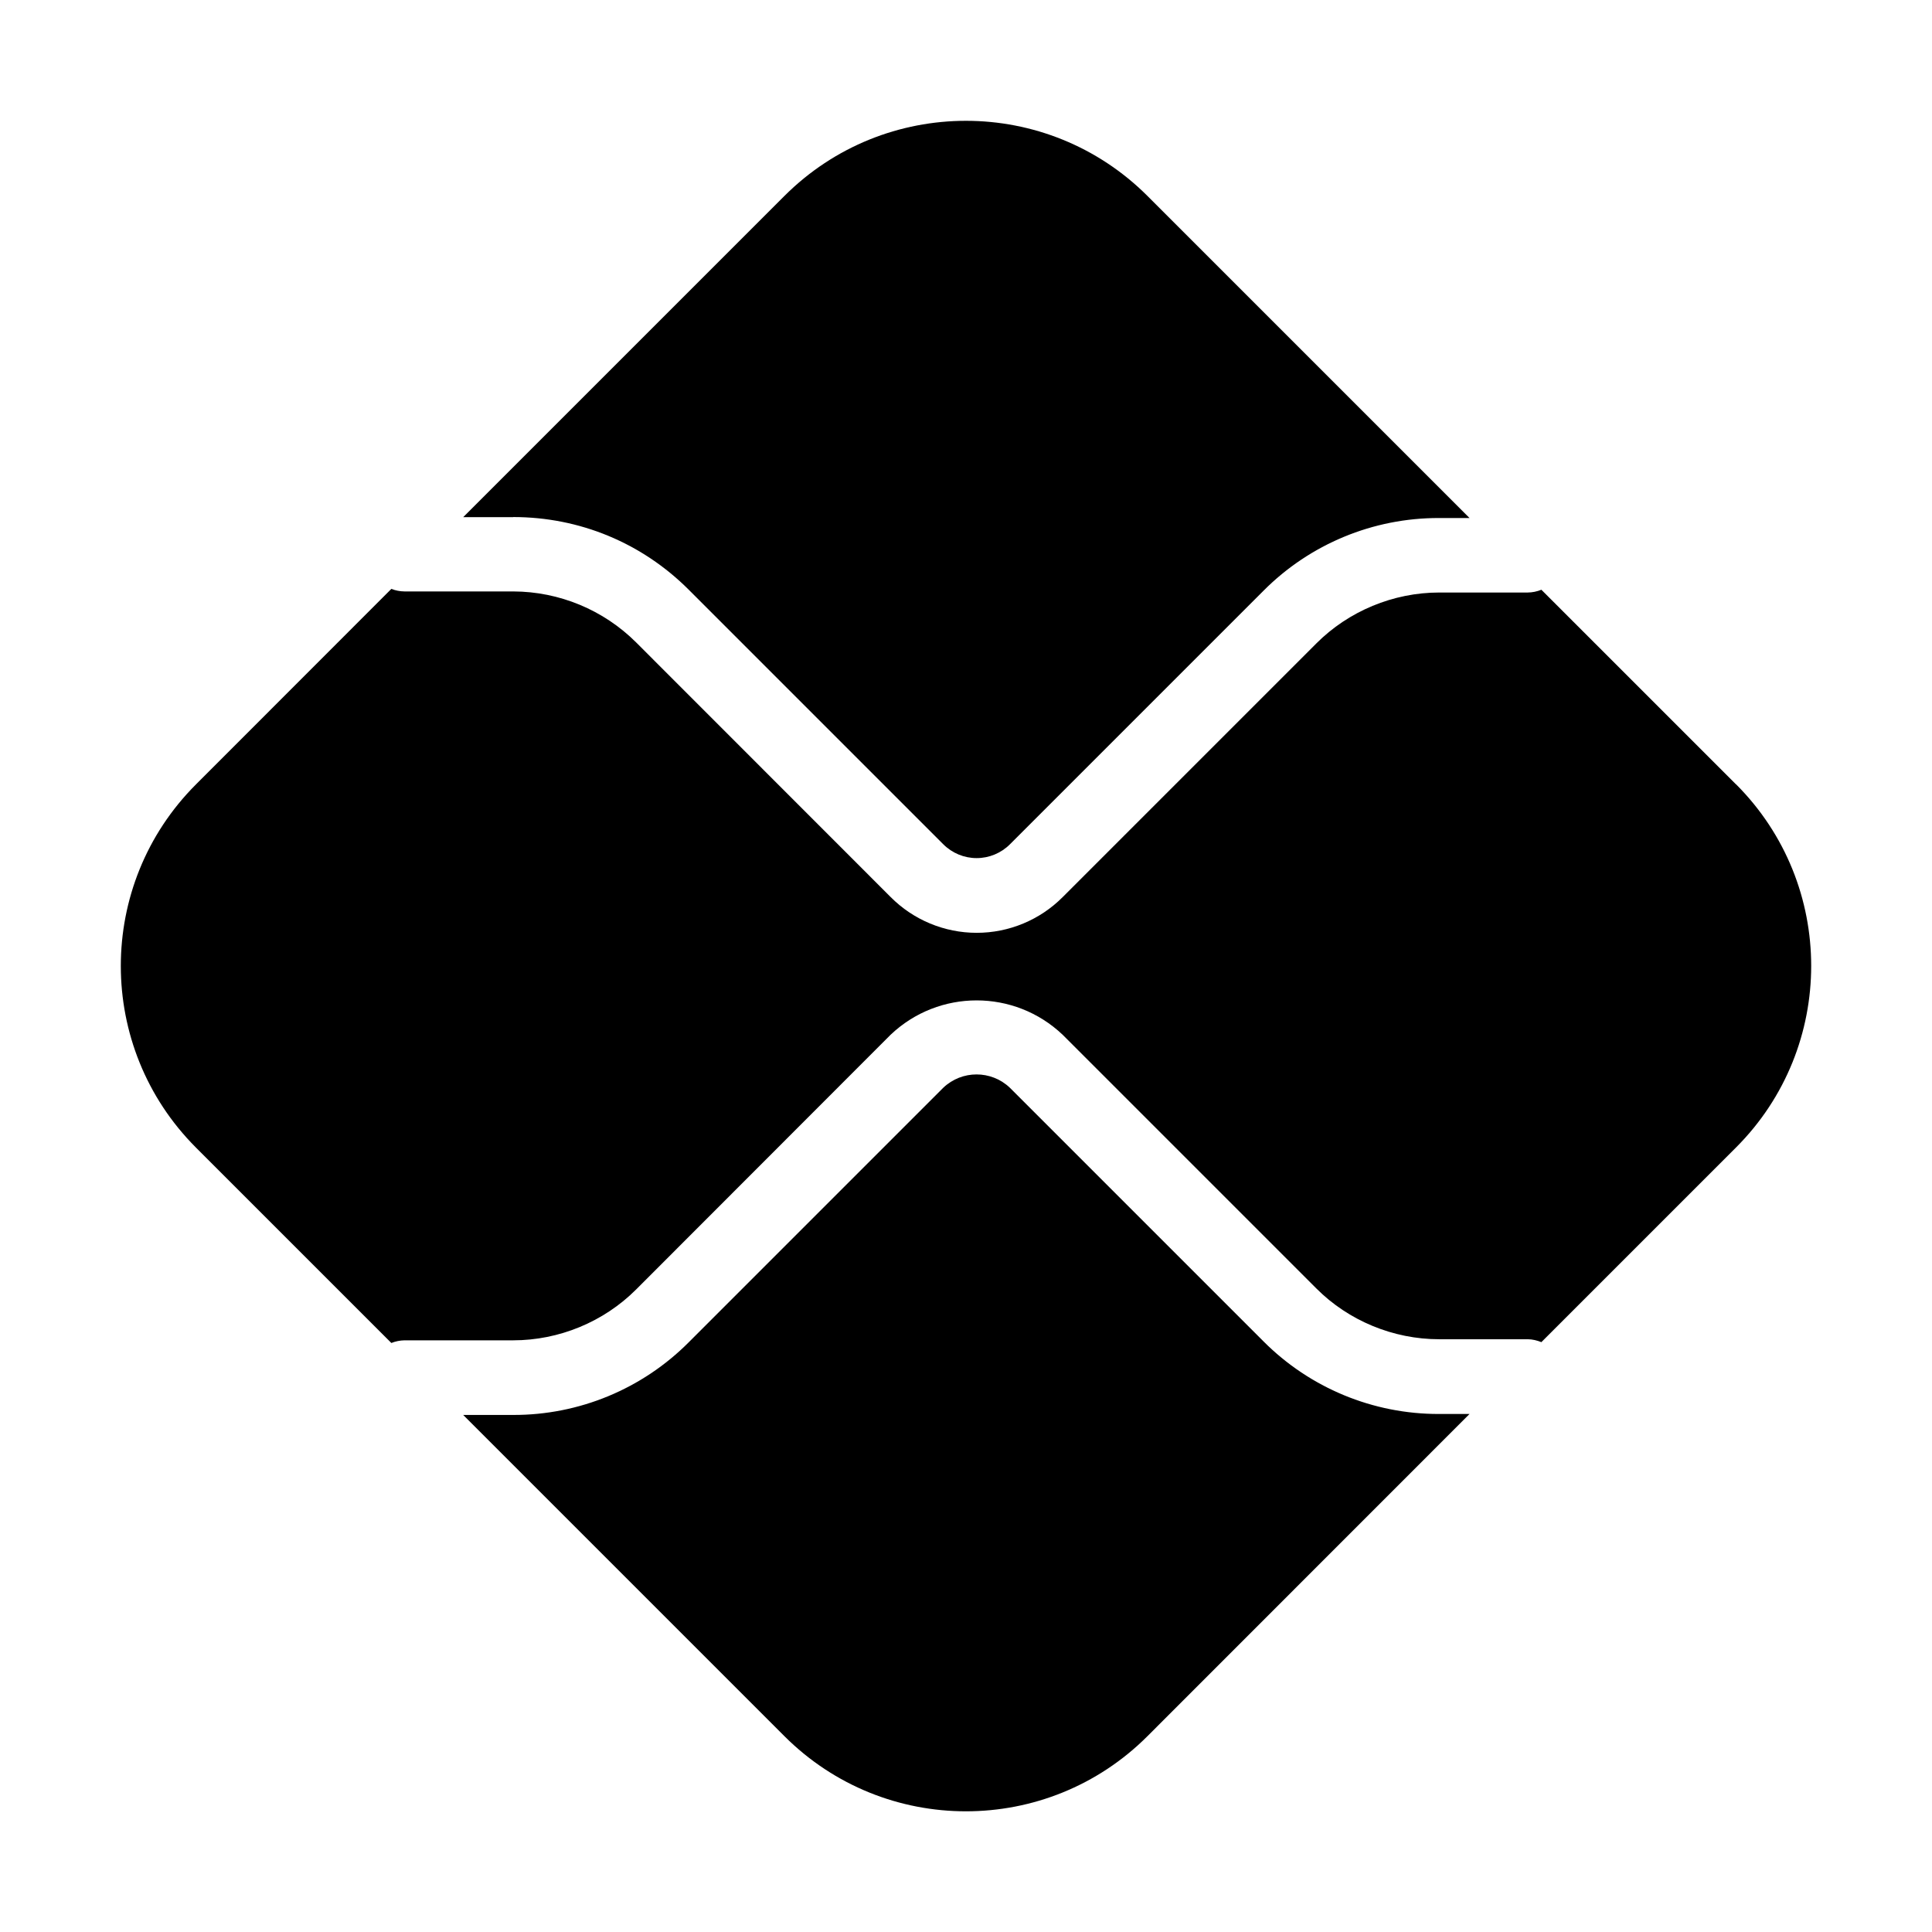
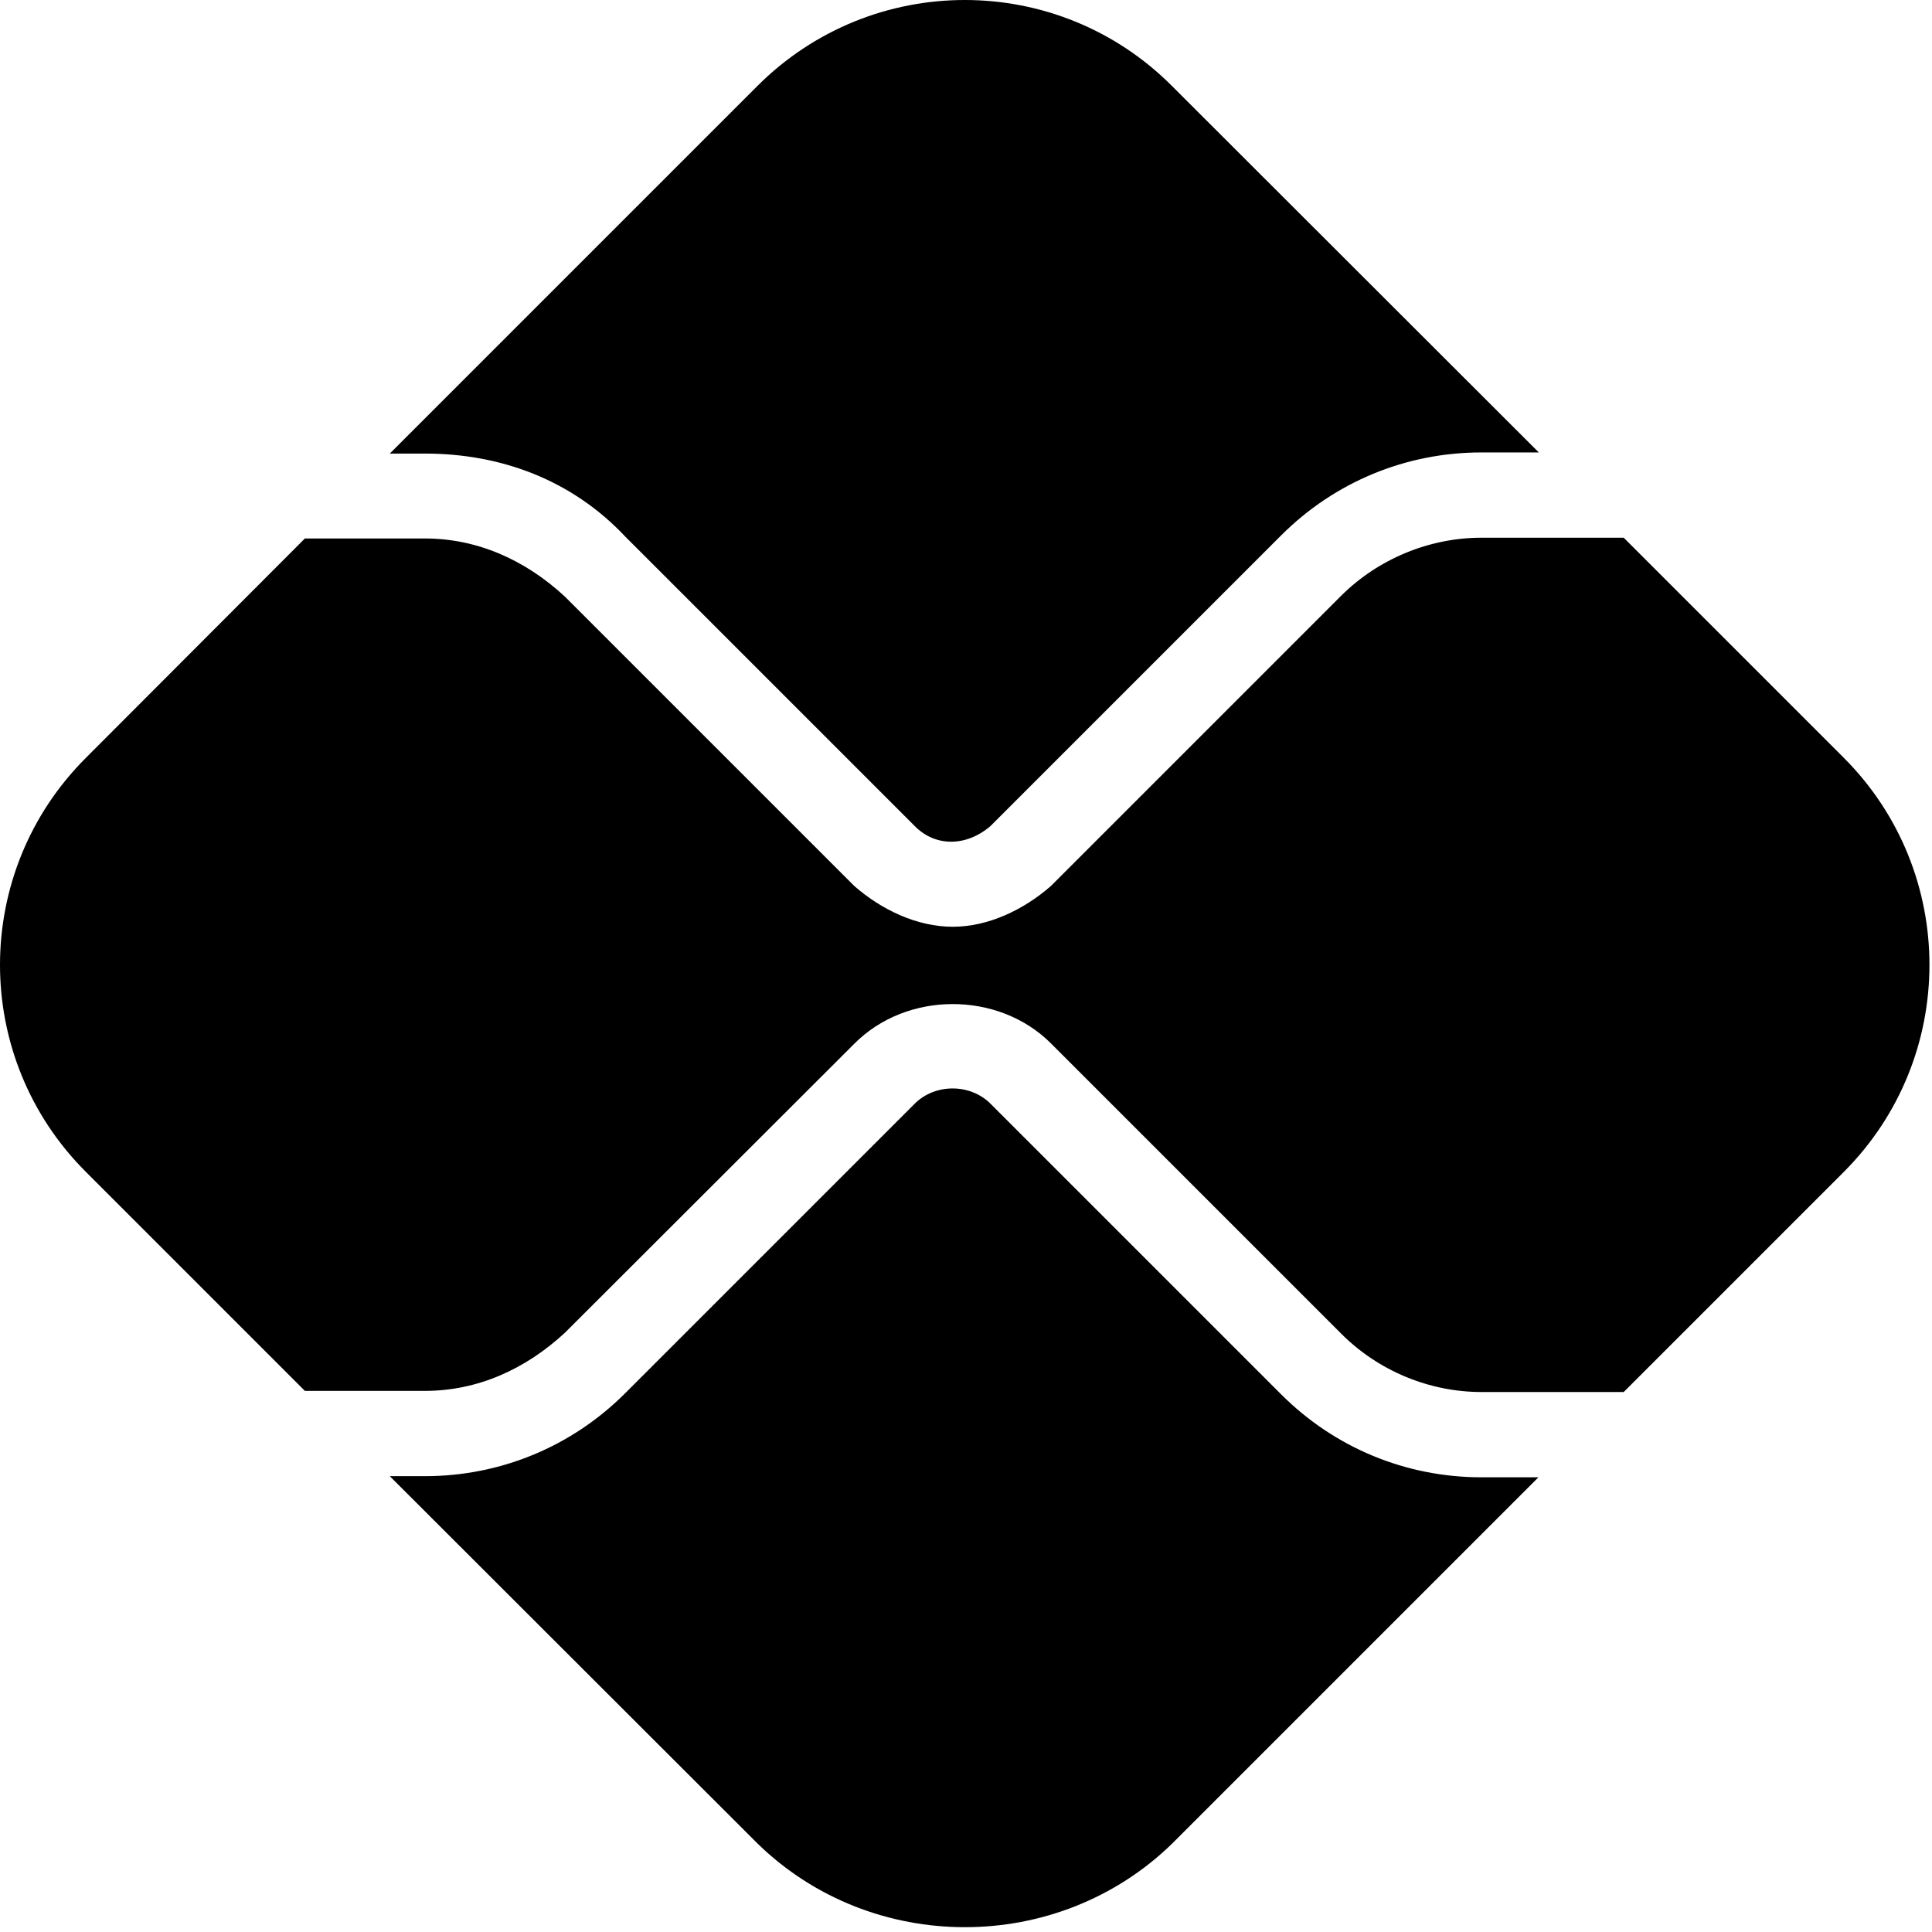
- <svg xmlns="http://www.w3.org/2000/svg" fill="#000000" width="800px" height="800px" viewBox="0 0 16 16">
-   <path d="M11.917 11.71a2.046 2.046 0 0 1-1.454-.602l-2.1-2.1a.4.4 0 0 0-.551 0l-2.108 2.108a2.044 2.044 0 0 1-1.454.602h-.414l2.66 2.66c.83.83 2.177.83 3.007 0l2.667-2.668h-.253zM4.25 4.282c.55 0 1.066.214 1.454.602l2.108 2.108a.39.39 0 0 0 .552 0l2.1-2.1a2.044 2.044 0 0 1 1.453-.602h.253L9.503 1.623a2.127 2.127 0 0 0-3.007 0l-2.66 2.66h.414z" />
-   <path d="m14.377 6.496-1.612-1.612a.307.307 0 0 1-.114.023h-.733c-.379 0-.75.154-1.017.422l-2.1 2.1a1.005 1.005 0 0 1-1.425 0L5.268 5.32a1.448 1.448 0 0 0-1.018-.422h-.9a.306.306 0 0 1-.109-.021L1.623 6.496c-.83.83-.83 2.177 0 3.008l1.618 1.618a.305.305 0 0 1 .108-.022h.901c.38 0 .75-.153 1.018-.421L7.375 8.57a1.034 1.034 0 0 1 1.426 0l2.1 2.1c.267.268.638.421 1.017.421h.733c.04 0 .079.01.114.024l1.612-1.612c.83-.83.83-2.178 0-3.008z" />
+ <svg xmlns="http://www.w3.org/2000/svg" viewBox="0 0 512 512">
+   <path d="M242.4 292.5C247.8 287.1 257.1 287.1 262.5 292.5L339.5 369.5C353.7 383.7 372.6 391.5 392.6 391.5H407.7L310.6 488.6C280.3 518.1 231.1 518.1 200.8 488.6L103.3 391.2H112.6C132.6 391.2 151.5 383.4 165.7 369.2L242.4 292.5zM262.5 218.9C256.1 224.4 247.9 224.5 242.4 218.9L165.7 142.2C151.5 127.1 132.6 120.2 112.6 120.2H103.3L200.7 22.8C231.1-7.6 280.3-7.6 310.6 22.8L407.8 119.9H392.6C372.6 119.9 353.7 127.7 339.5 141.9L262.5 218.9zM112.6 142.7C126.4 142.7 139.1 148.3 149.7 158.1L226.4 234.8C233.6 241.1 243 245.6 252.5 245.6C261.9 245.6 271.3 241.1 278.5 234.8L355.5 157.8C365.3 148.1 378.8 142.5 392.6 142.5H430.3L488.6 200.8C518.9 231.1 518.9 280.3 488.6 310.6L430.3 368.9H392.6C378.8 368.9 365.3 363.3 355.5 353.5L278.5 276.5C264.6 262.6 240.3 262.6 226.4 276.6L149.7 353.2C139.1 363 126.4 368.6 112.6 368.6H80.8L22.8 310.6C-7.6 280.3-7.6 231.1 22.8 200.8L80.8 142.7H112.6z" />
</svg>
